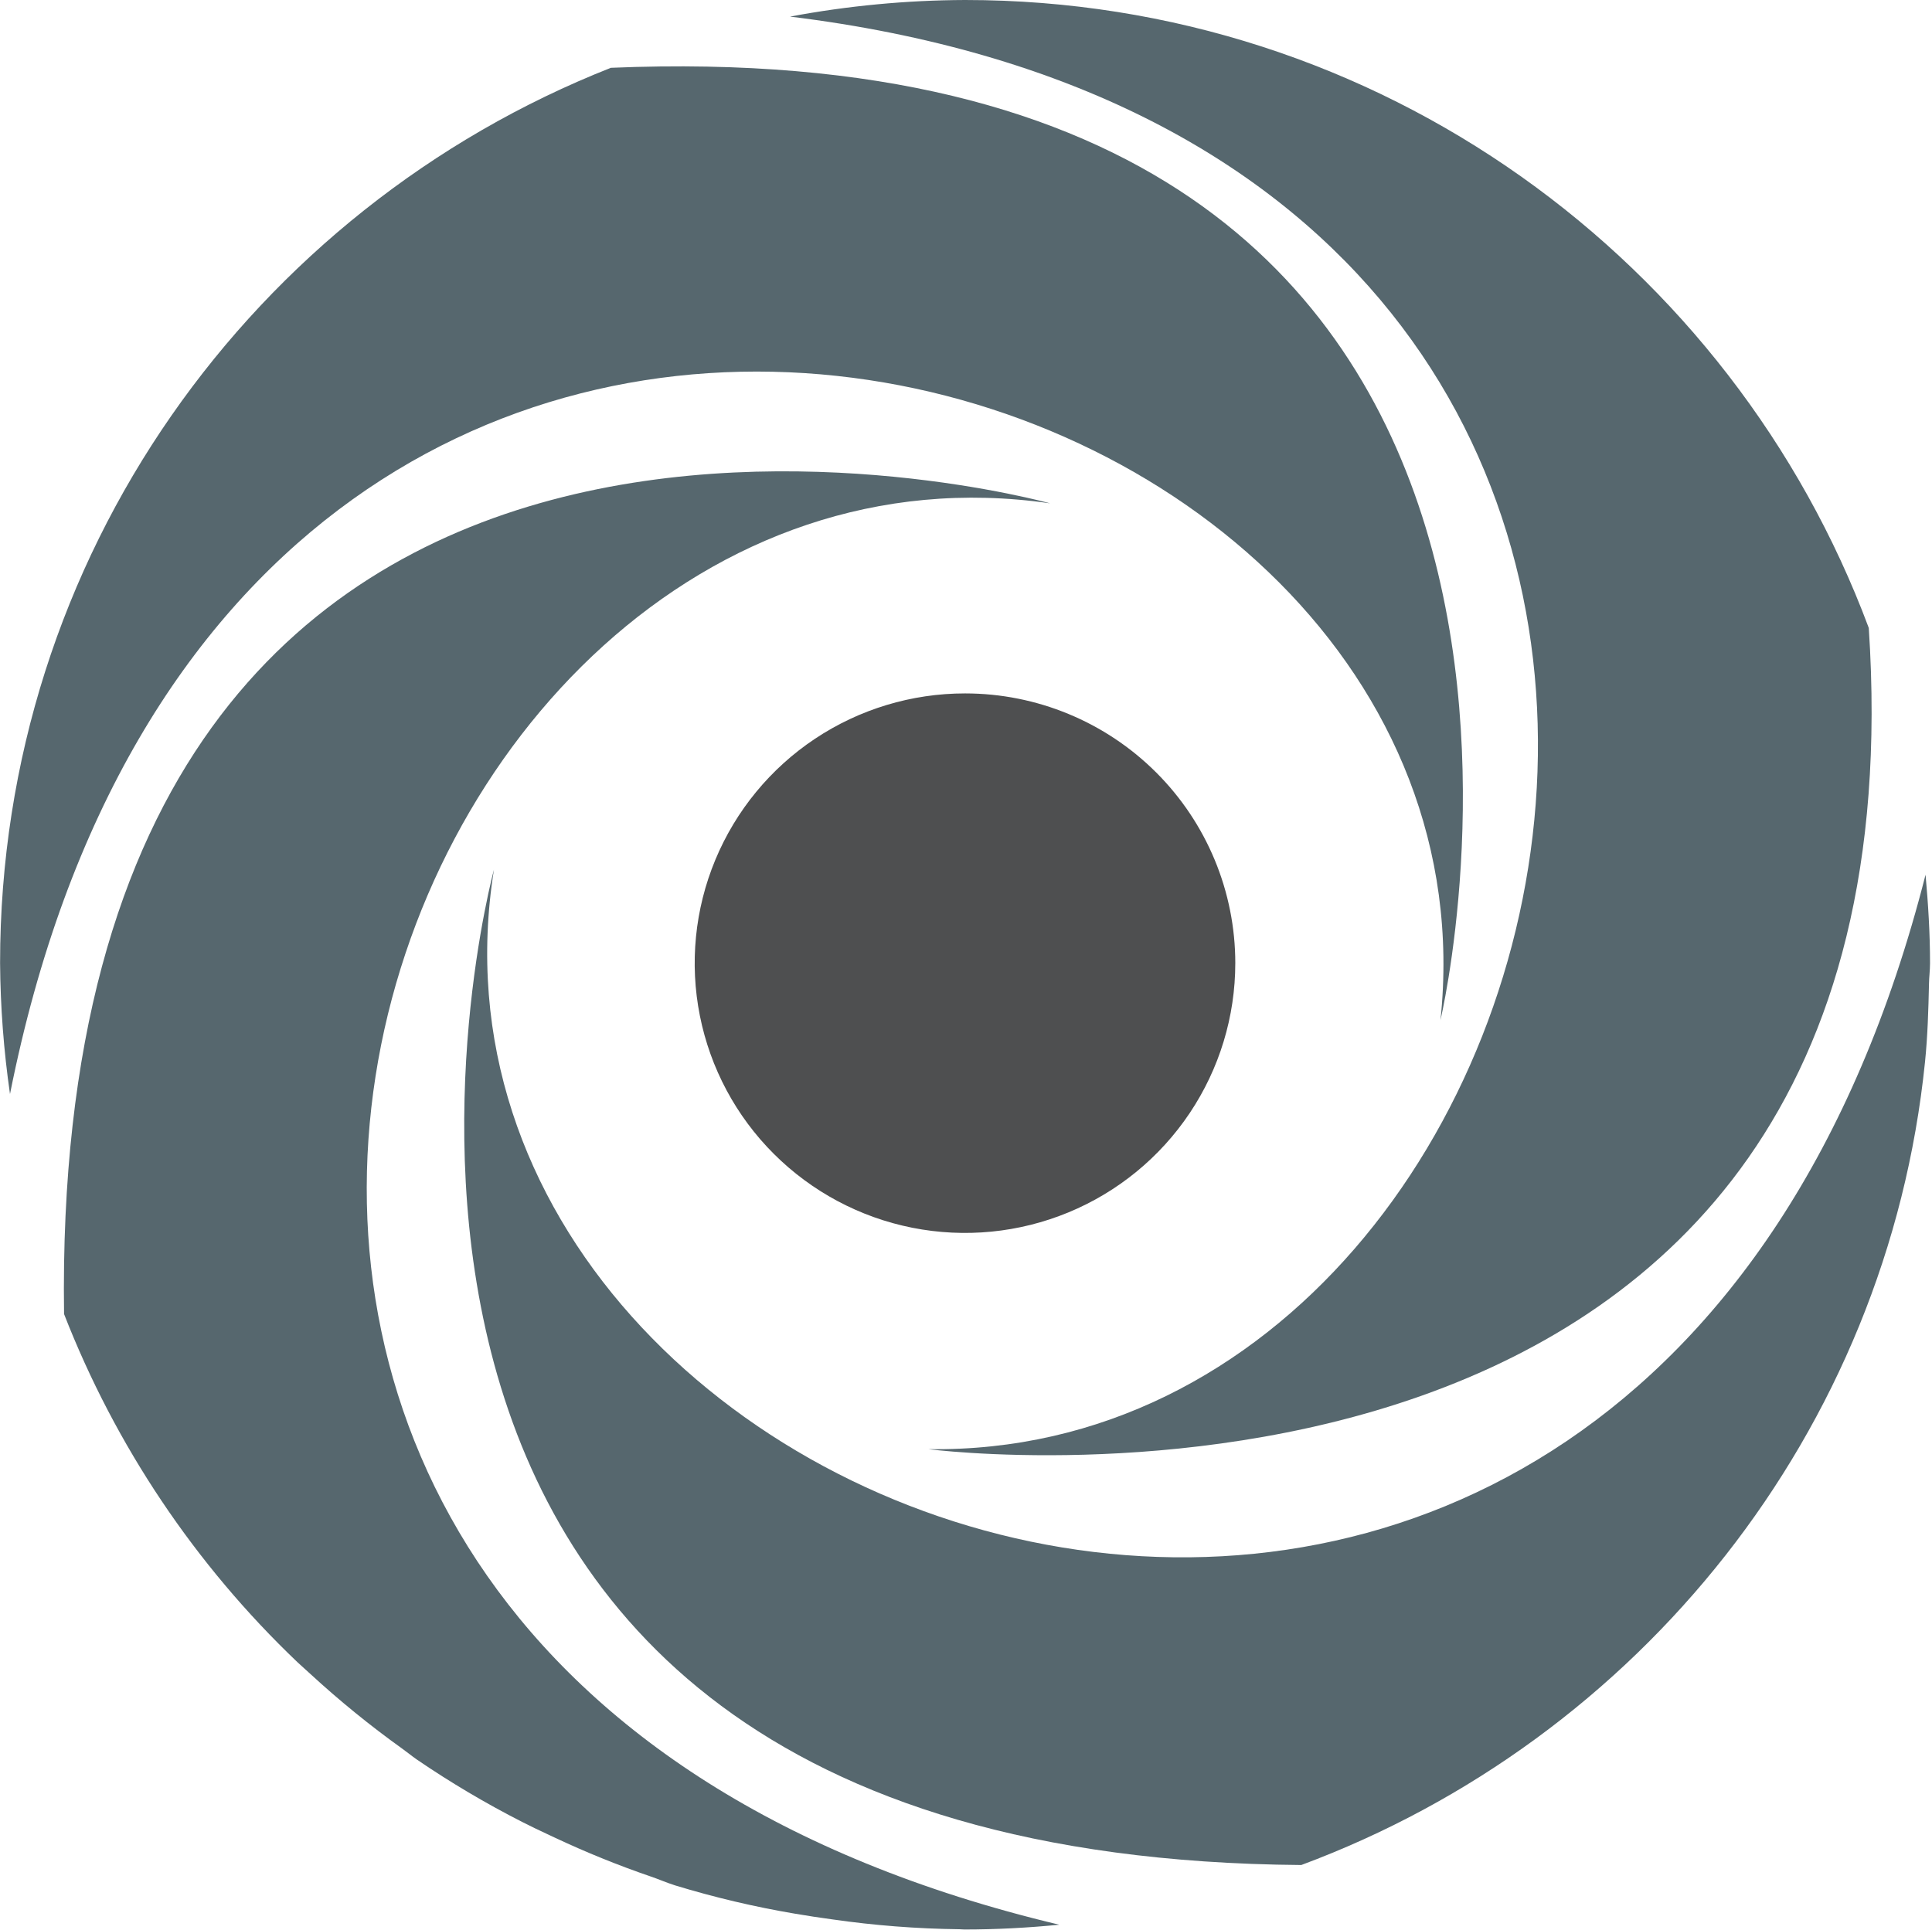
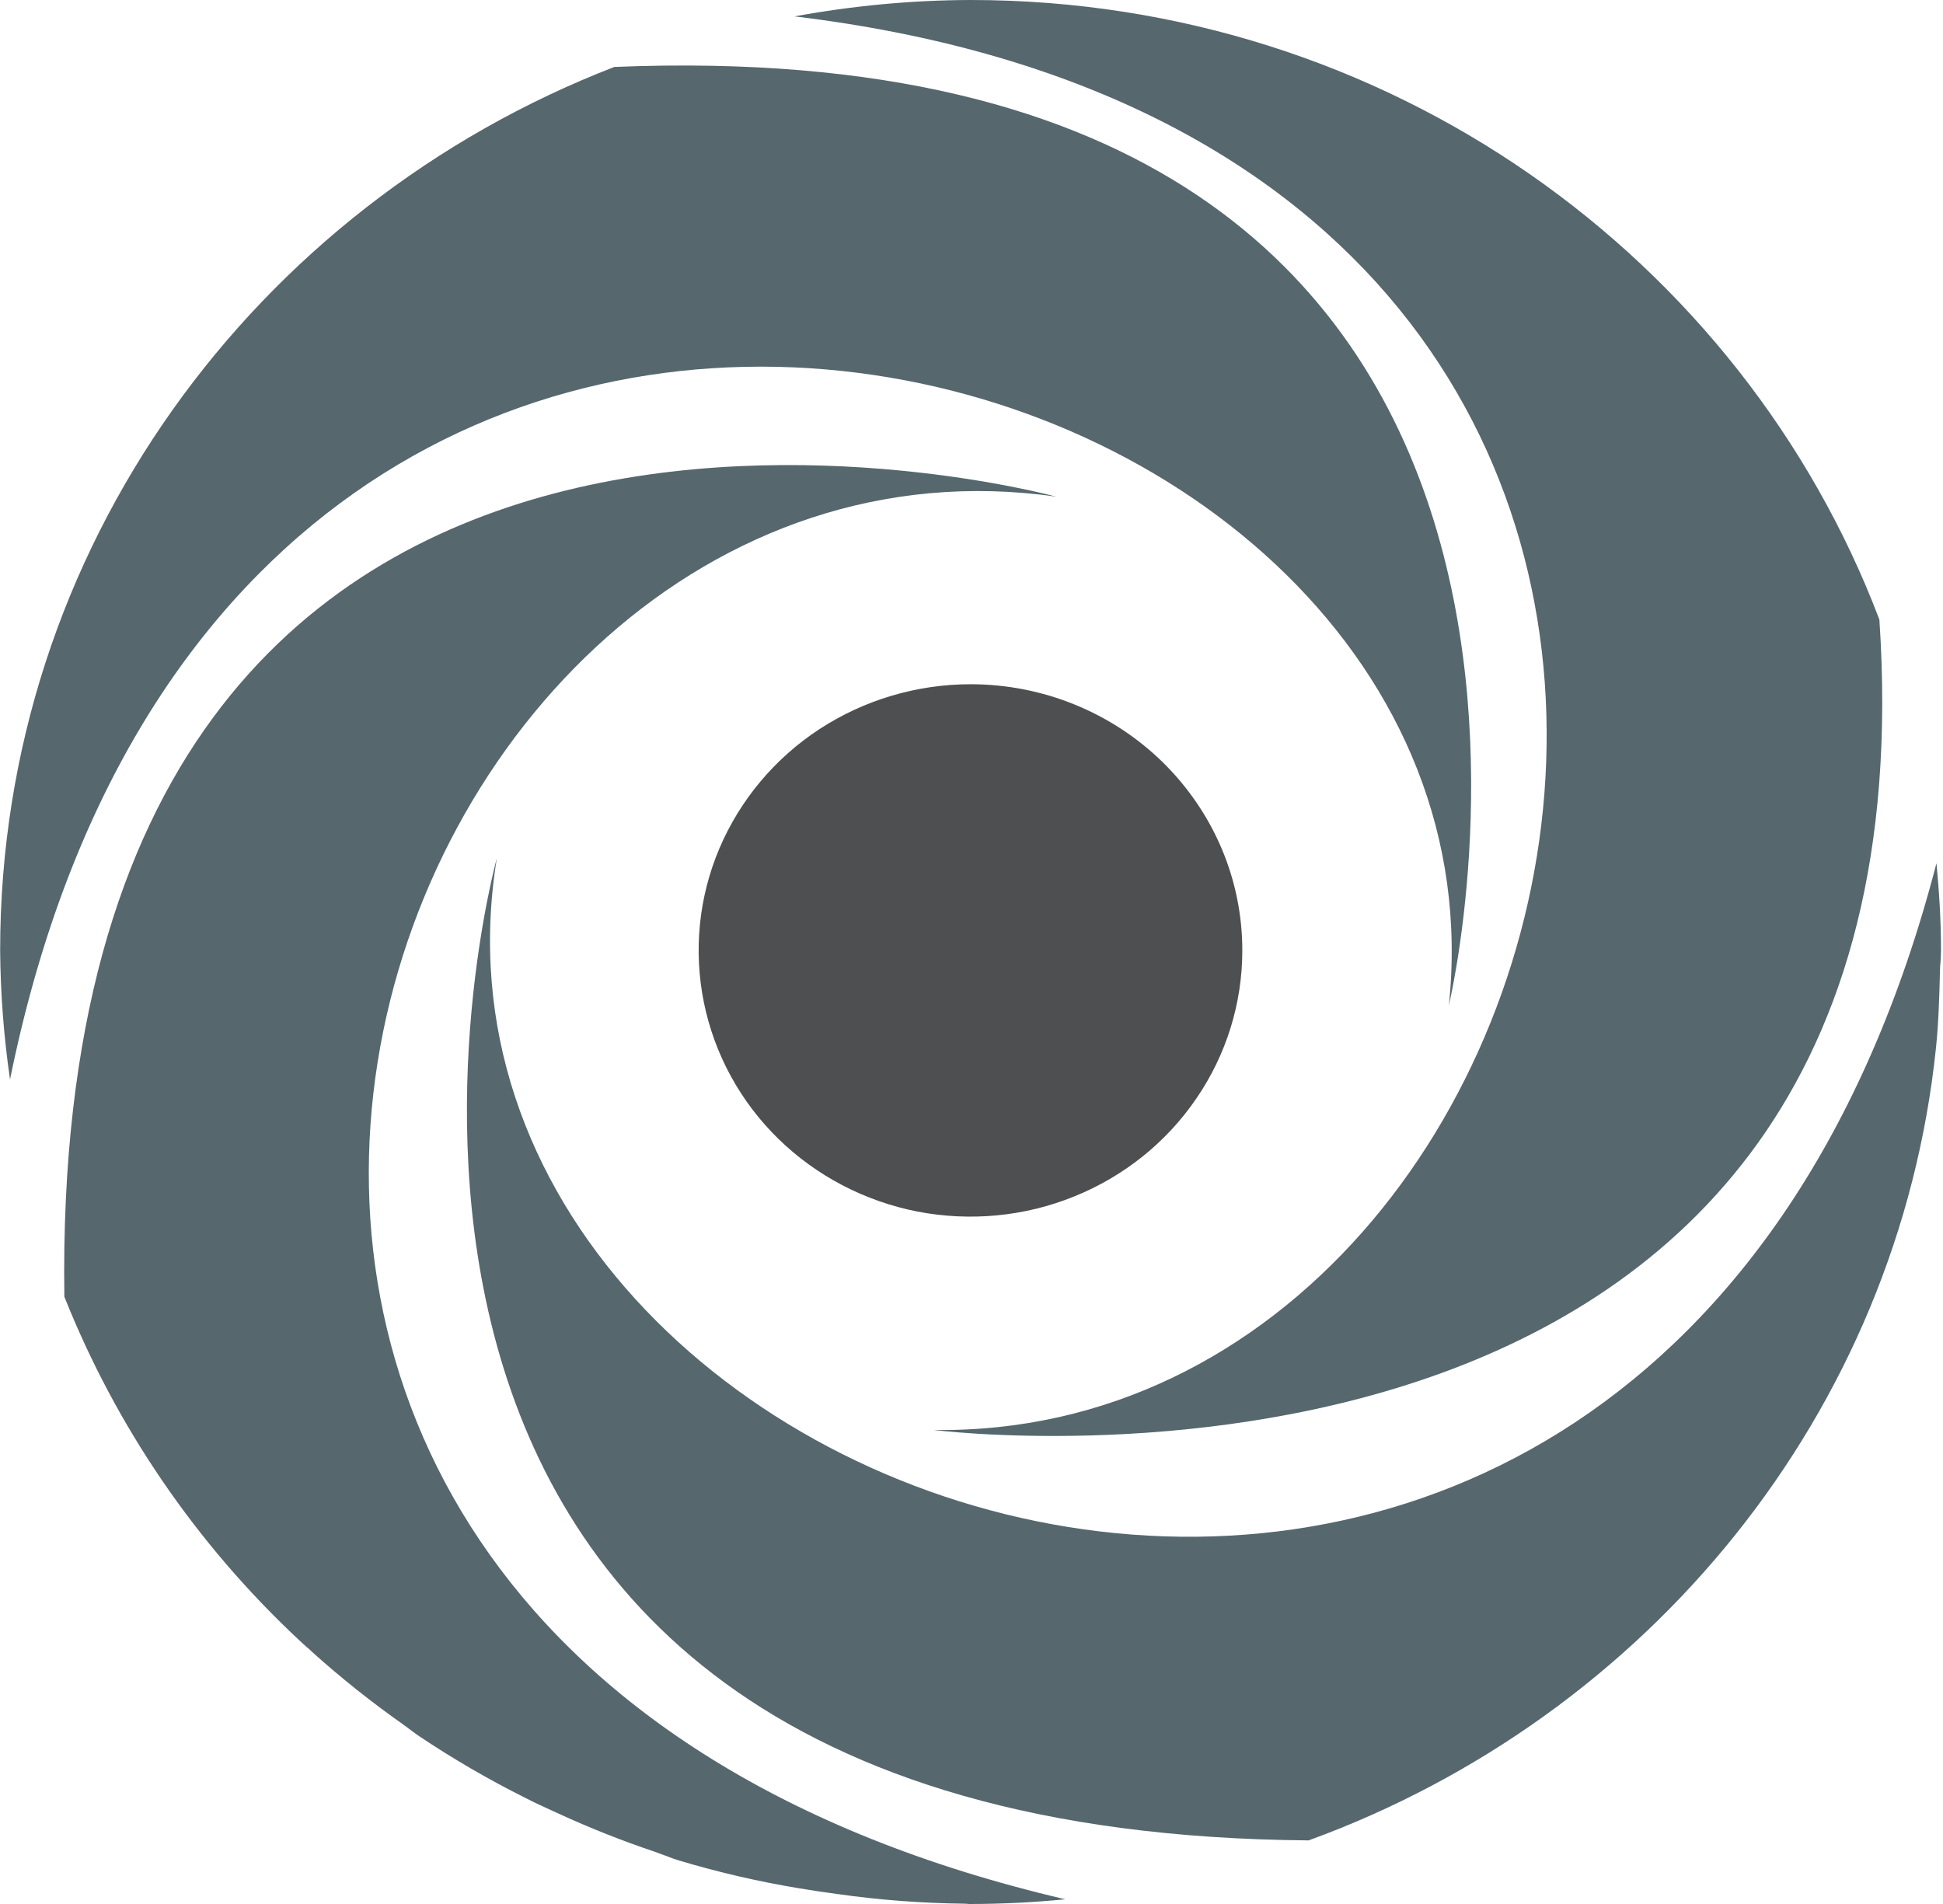
- <svg xmlns="http://www.w3.org/2000/svg" width="943" height="942" viewBox="0 0 943 942" fill="none">
-   <path d="M912.144 306.573C942.795 771.309 453.14 707.498 453.14 707.498C789.418 712.257 931.23 74.966 385.614 8.104C413.794 2.818 442.384 0.109 471.038 0C673.432 0 845.504 127.685 912.144 306.573Z" fill="#56676E" />
-   <path d="M703.084 498.052C703.084 498.052 818.733 11.364 298.169 33.103C123.61 101.937 0.038 271.481 0.038 470.179C0.199 491.575 1.818 512.931 4.881 534.114C114.435 -16.513 738.57 161.815 703.088 498.056L703.084 498.052Z" fill="#56676E" />
-   <path d="M31.265 641.526C23.75 109.469 512.551 245.737 512.551 245.737C177.046 196.894 -31.422 809.093 517.019 939.665C501.77 941.163 486.304 942 470.644 942C470.241 942 469.847 941.968 469.456 941.936C469.066 941.907 468.671 941.875 468.277 941.875C447.505 941.634 426.773 940.023 406.21 937.061C400.153 936.243 394.111 935.319 388.086 934.291C368.272 930.95 348.691 926.32 329.473 920.455C327.218 919.75 325.053 918.913 322.883 918.08L322.859 918.068L322.818 918.051C321.152 917.407 319.489 916.763 317.786 916.188C301.753 910.69 286.032 904.32 270.694 897.106L267.16 895.448C263.052 893.549 258.979 891.576 254.942 889.53C237.118 880.454 219.893 870.245 203.374 858.967C202.065 858.061 200.797 857.087 199.533 856.109L199.469 856.069L199.449 856.049C198.39 855.243 197.327 854.426 196.236 853.649C180.621 842.456 165.704 830.321 151.568 817.31C150.742 816.545 149.905 815.792 149.072 815.043L148.927 814.915L148.915 814.906L148.846 814.842C147.618 813.739 146.391 812.64 145.183 811.501C95.219 763.87 56.33 705.844 31.265 641.526V641.526Z" fill="#56676E" />
-   <path d="M635.108 910.519C110.108 906.333 241.094 424.564 241.094 424.564C187.545 758.62 801.153 972.116 939.853 427.048C941.141 441.287 942.039 455.658 942.039 470.227C942.039 472.006 941.918 473.758 941.789 475.501V475.561C941.668 477.119 941.559 478.677 941.535 480.251C941.254 493.04 940.871 505.806 939.603 518.321C921.206 699.25 799.833 849.326 635.104 910.54L635.108 910.519Z" fill="#56676E" />
-   <path d="M602.939 470.227C602.939 496.273 595.197 521.743 580.701 543.401C566.192 565.07 545.585 581.951 521.484 591.91C497.371 601.874 470.849 604.479 445.258 599.398C419.674 594.316 396.168 581.769 377.708 563.34C359.26 544.937 346.696 521.467 341.609 495.911C336.522 470.354 339.143 443.863 349.138 419.798C359.141 395.726 376.057 375.16 397.748 360.701C419.458 346.235 444.966 338.521 471.055 338.532C506.025 338.535 539.566 352.412 564.317 377.118C576.559 389.338 586.272 403.852 592.9 419.829C599.528 435.806 602.941 452.934 602.943 470.231L602.939 470.227Z" fill="#4E4F50" />
+ <svg xmlns="http://www.w3.org/2000/svg" width="50pt" height="49pt" viewBox="0 0 50 49" version="1.1">
+   <g id="surface1">
+     <path style=" stroke:none;fill-rule:nonzero;fill:rgb(33.725%,40.392%,43.137%);fill-opacity:1;" d="M 48.363 15.945 C 49.988 40.121 24.027 36.801 24.027 36.801 C 41.855 37.051 49.375 3.898 20.445 0.422 C 21.941 0.148 23.457 0.004 24.977 0 C 35.707 0 44.832 6.641 48.363 15.945 Z M 48.363 15.945 " />
+     <path style=" stroke:none;fill-rule:nonzero;fill:rgb(33.725%,40.392%,43.137%);fill-opacity:1;" d="M 37.277 25.906 C 37.277 25.906 43.41 0.59 15.809 1.723 C 6.555 5.301 0.004 14.121 0.004 24.457 C 0.012 25.57 0.098 26.68 0.258 27.781 C 6.066 -0.859 39.16 8.418 37.281 25.906 Z M 37.277 25.906 " />
+     <path style=" stroke:none;fill-rule:nonzero;fill:rgb(33.725%,40.392%,43.137%);fill-opacity:1;" d="M 1.656 33.371 C 1.258 5.695 27.176 12.781 27.176 12.781 C 9.387 10.242 -1.668 42.086 27.414 48.879 C 26.605 48.957 25.785 49 24.953 49 C 24.934 49 24.914 49 24.891 48.996 C 24.871 48.996 24.852 48.992 24.828 48.992 C 23.727 48.98 22.629 48.898 21.539 48.742 C 21.219 48.699 20.898 48.652 20.578 48.598 C 19.527 48.426 18.488 48.184 17.469 47.879 C 17.352 47.844 17.234 47.801 17.121 47.754 L 17.117 47.754 C 17.027 47.723 16.941 47.688 16.852 47.656 C 16 47.371 15.168 47.039 14.352 46.664 L 14.164 46.578 C 13.949 46.48 13.73 46.379 13.52 46.27 C 12.574 45.797 11.66 45.266 10.785 44.68 C 10.715 44.633 10.648 44.582 10.578 44.531 L 10.574 44.527 C 10.52 44.488 10.461 44.445 10.406 44.402 C 9.578 43.82 8.785 43.191 8.035 42.516 C 7.992 42.473 7.949 42.434 7.902 42.395 L 7.895 42.391 L 7.891 42.387 C 7.828 42.328 7.762 42.27 7.699 42.211 C 5.047 39.734 2.988 36.715 1.656 33.371 Z M 1.656 33.371 " />
+     <path style=" stroke:none;fill-rule:nonzero;fill:rgb(33.725%,40.392%,43.137%);fill-opacity:1;" d="M 33.676 47.363 C 5.84 47.145 12.785 22.086 12.785 22.086 C 9.945 39.461 42.48 50.566 49.832 22.215 C 49.902 22.953 49.949 23.703 49.949 24.461 C 49.949 24.551 49.941 24.645 49.938 24.734 L 49.938 24.738 C 49.93 24.816 49.922 24.898 49.922 24.98 C 49.906 25.645 49.887 26.309 49.82 26.961 C 48.844 36.371 42.41 44.18 33.676 47.363 Z M 33.676 47.363 " />
+     <path style=" stroke:none;fill-rule:nonzero;fill:rgb(30.588%,30.98%,31.373%);fill-opacity:1;" d="M 31.969 24.461 C 31.969 25.816 31.559 27.141 30.789 28.266 C 30.02 29.395 28.93 30.27 27.648 30.789 C 26.371 31.309 24.965 31.441 23.609 31.18 C 22.254 30.914 21.004 30.262 20.027 29.305 C 19.047 28.348 18.383 27.125 18.113 25.797 C 17.844 24.465 17.98 23.09 18.512 21.836 C 19.043 20.586 19.938 19.516 21.09 18.762 C 22.242 18.012 23.594 17.609 24.977 17.609 C 26.832 17.609 28.609 18.332 29.922 19.617 C 30.57 20.254 31.086 21.008 31.438 21.84 C 31.789 22.668 31.969 23.559 31.969 24.461 Z M 31.969 24.461 " />
+   </g>
</svg>
